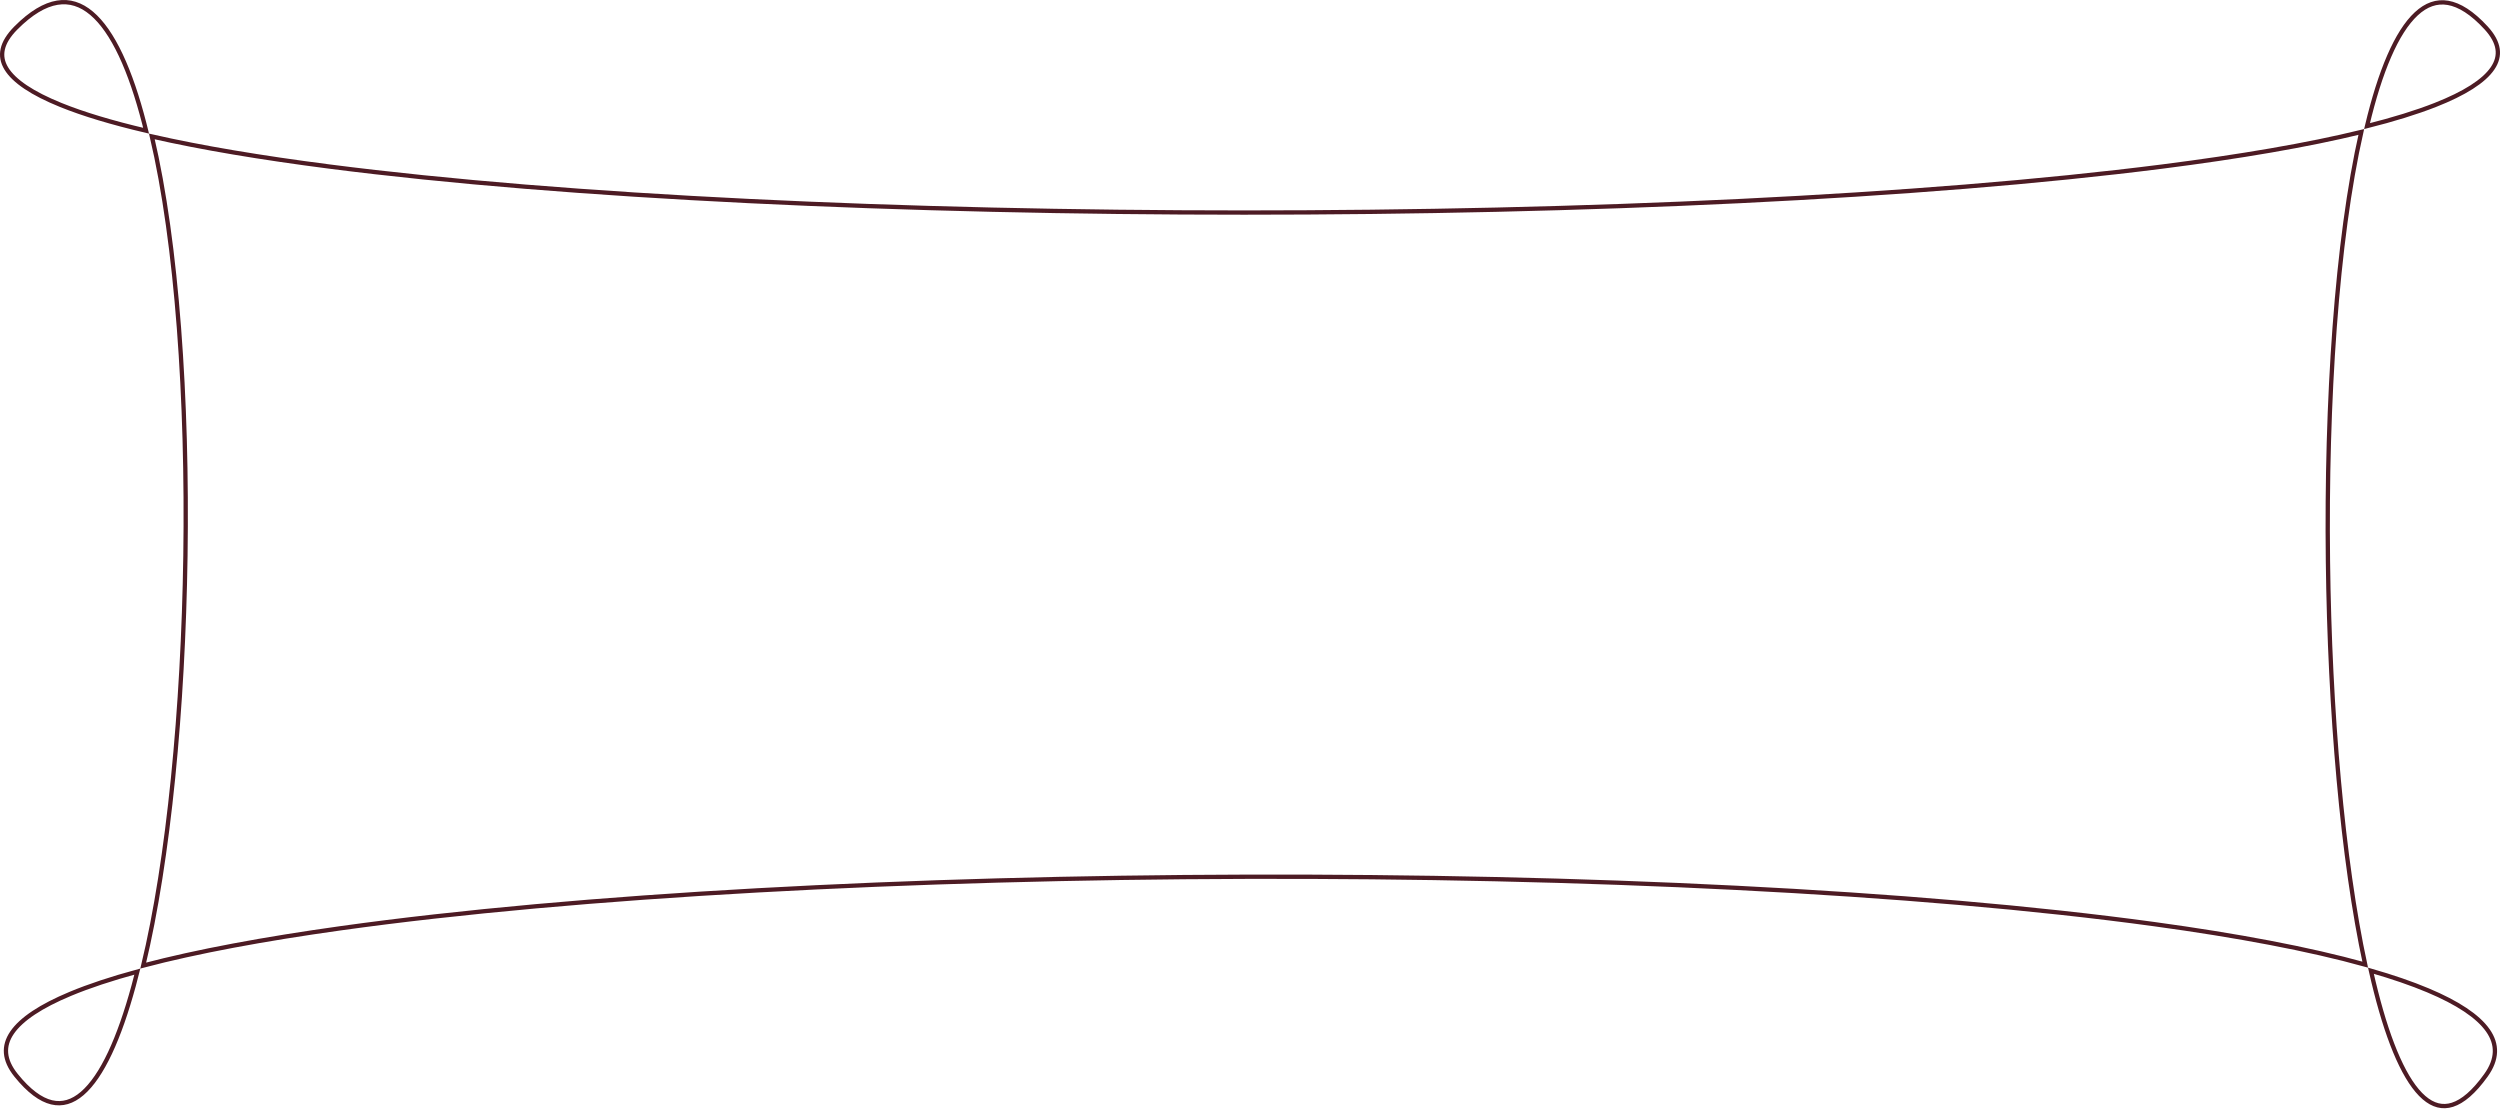
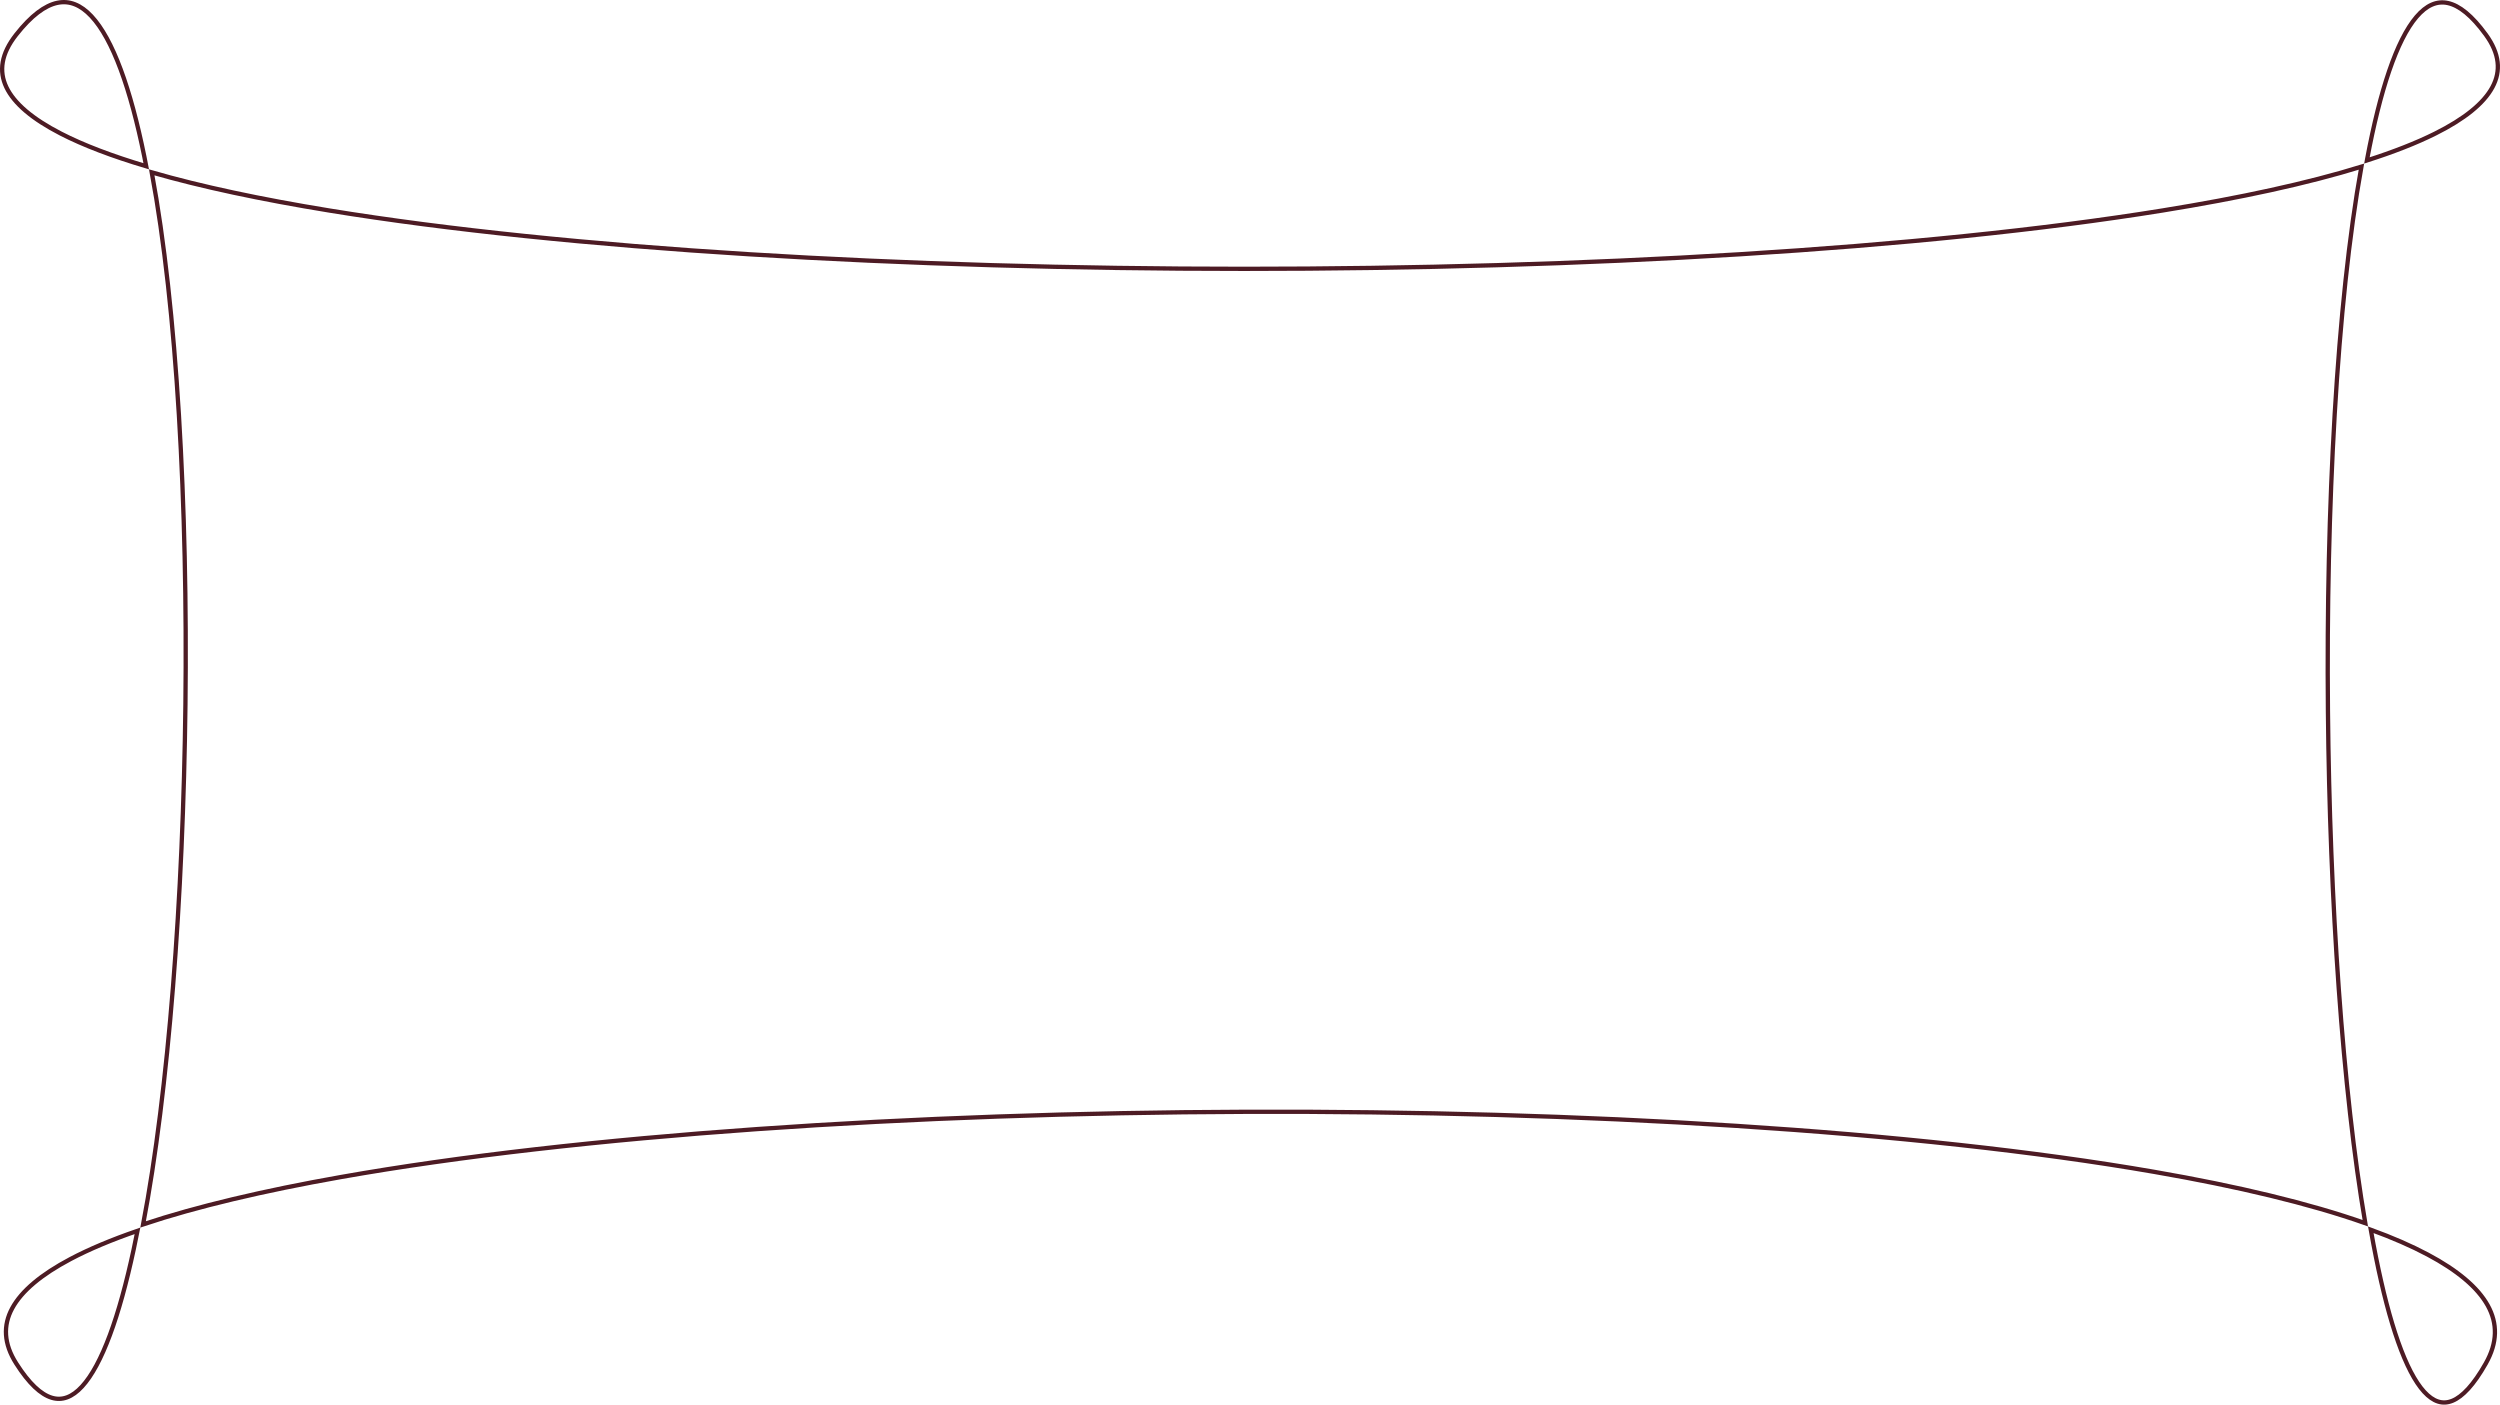
- <svg xmlns="http://www.w3.org/2000/svg" width="1164" height="516" viewBox="0 0 1164 516" fill="none">
-   <path d="M1103.9 451.964C1113.94 454.857 1122.82 457.901 1130.42 461.098C1144.25 466.908 1153.72 473.154 1158.35 479.763C1160.65 483.042 1161.75 486.386 1161.63 489.815C1161.51 493.253 1160.18 496.878 1157.43 500.702C1151.82 508.52 1146.62 512.854 1141.87 514.371C1137.21 515.858 1132.82 514.69 1128.6 511.043C1124.33 507.358 1120.3 501.176 1116.54 492.795C1112.79 484.431 1109.35 473.958 1106.25 461.777C1105.44 458.617 1104.66 455.343 1103.9 451.964ZM63.949 452.37C63.39 454.604 62.821 456.791 62.239 458.927C58.903 471.185 55.218 481.769 51.203 490.282C47.181 498.809 42.862 505.189 38.29 509.111C33.75 513.007 29.012 514.447 24.015 513.244C18.948 512.025 13.426 508.046 7.483 500.658C4.568 497.034 3.078 493.597 2.811 490.34C2.545 487.096 3.483 483.92 5.628 480.787C9.958 474.462 19.13 468.421 32.706 462.753C41.434 459.109 51.911 455.647 63.949 452.37ZM1099.41 61.448C1087.95 111.91 1083 186.794 1083.89 261.26C1084.72 330.92 1090.67 400.319 1101.23 449.129C1075.14 441.865 1041.8 435.593 1003.13 430.294C891.849 415.044 736.021 407.791 580.396 408.211C424.772 408.631 269.292 416.725 158.703 432.185C122.831 437.199 91.646 442.994 66.698 449.564C78.544 400.376 85.309 329.603 86.338 258.742C87.392 186.195 82.434 113.433 70.716 63.536C93.767 68.794 121.673 73.462 153.34 77.542C264.24 91.829 421.635 98.97 579.269 98.97C736.903 98.97 894.831 91.83 1006.8 77.543C1042.95 72.93 1074.35 67.567 1099.41 61.448ZM26.651 1.257C32.404 0.301 37.708 2.026 42.628 6.168C47.577 10.334 52.118 16.937 56.23 25.658C60.338 34.368 63.989 45.129 67.186 57.545C67.468 58.638 67.742 59.744 68.017 60.861C52.186 57.141 38.804 53.136 28.242 48.85C15.071 43.504 6.506 37.804 2.919 31.857C1.153 28.93 0.601 25.954 1.283 22.885C1.972 19.785 3.942 16.487 7.413 12.998C14.44 5.935 20.849 2.221 26.651 1.257ZM1125.04 6.413C1129.6 2.192 1134.49 0.43 1139.76 1.33C1145.09 2.241 1151.01 5.905 1157.51 12.97C1160.71 16.447 1162.42 19.728 1162.88 22.814C1163.33 25.875 1162.56 28.862 1160.55 31.812C1156.5 37.791 1147.48 43.5 1133.91 48.846C1125.08 52.324 1114.41 55.616 1102.09 58.722C1102.11 58.639 1102.13 58.556 1102.15 58.473C1105.14 45.922 1108.55 35.033 1112.38 26.205C1116.21 17.365 1120.44 10.66 1125.04 6.413Z" stroke="#4D1B24" stroke-width="2" />
+ <svg xmlns="http://www.w3.org/2000/svg" width="1164" height="654" viewBox="0 0 1164 654" fill="none">
+   <path d="M1103.84 572.562C1113.87 576.227 1122.74 580.082 1130.34 584.129C1144.15 591.479 1153.63 599.396 1158.3 607.828C1162.92 616.177 1162.88 625.139 1157.37 634.857C1151.74 644.812 1146.52 650.304 1141.8 652.216C1139.48 653.156 1137.27 653.233 1135.13 652.543C1132.98 651.846 1130.82 650.343 1128.68 648.003C1124.39 643.306 1120.34 635.427 1116.57 624.774C1112.81 614.145 1109.37 600.847 1106.26 585.393C1105.43 581.265 1104.62 576.984 1103.84 572.562ZM64.017 573.074C63.432 576.046 62.835 578.951 62.227 581.786C58.887 597.339 55.197 610.778 51.171 621.597C47.138 632.434 42.799 640.559 38.205 645.555C33.637 650.523 28.955 652.272 24.072 650.782C19.051 649.25 13.52 644.223 7.549 634.814C1.715 625.622 1.373 617.108 5.683 609.129C10.044 601.053 19.24 593.396 32.789 586.227C41.512 581.61 51.983 577.225 64.017 573.074ZM1099.47 77.606C1087.97 141.514 1083 236.571 1083.89 331.125C1084.72 419.581 1090.69 507.683 1101.28 569.52C1075.18 560.309 1041.84 552.36 1003.17 545.644C891.867 526.313 736.027 517.119 580.396 517.651C424.765 518.184 269.272 528.442 158.667 548.039C122.791 554.396 91.596 561.741 66.636 570.073C78.517 507.764 85.307 417.917 86.338 327.934C87.394 235.813 82.414 143.45 70.655 80.254C93.718 86.921 121.633 92.839 153.306 98.011C264.221 116.122 421.629 125.171 579.269 125.171C736.908 125.171 894.849 116.121 1006.83 98.011C1042.99 92.164 1074.39 85.364 1099.47 77.606ZM26.693 1.321C32.342 0.132 37.598 2.257 42.542 7.532C47.512 12.836 52.074 21.242 56.198 32.328C60.317 43.398 63.973 57.064 67.175 72.818C67.482 74.332 67.783 75.865 68.082 77.416C52.256 72.702 38.879 67.629 28.323 62.199C15.186 55.441 6.589 48.216 2.966 40.602C-0.599 33.111 0.558 25.03 7.49 16.198C14.543 7.213 20.948 2.531 26.693 1.321ZM1125.12 7.847C1129.72 2.457 1134.56 0.298 1139.72 1.414C1144.99 2.556 1150.91 7.175 1157.43 16.168C1160.64 20.59 1162.4 24.814 1162.87 28.846C1163.34 32.867 1162.53 36.764 1160.5 40.56C1156.41 48.198 1147.37 55.435 1133.83 62.194C1125.01 66.6 1114.34 70.77 1102.03 74.704C1102.07 74.47 1102.12 74.236 1102.16 74.002C1105.15 58.078 1108.57 44.251 1112.41 33.033C1116.25 21.798 1120.5 13.258 1125.12 7.847Z" stroke="#4D1B24" stroke-width="2" />
</svg>
